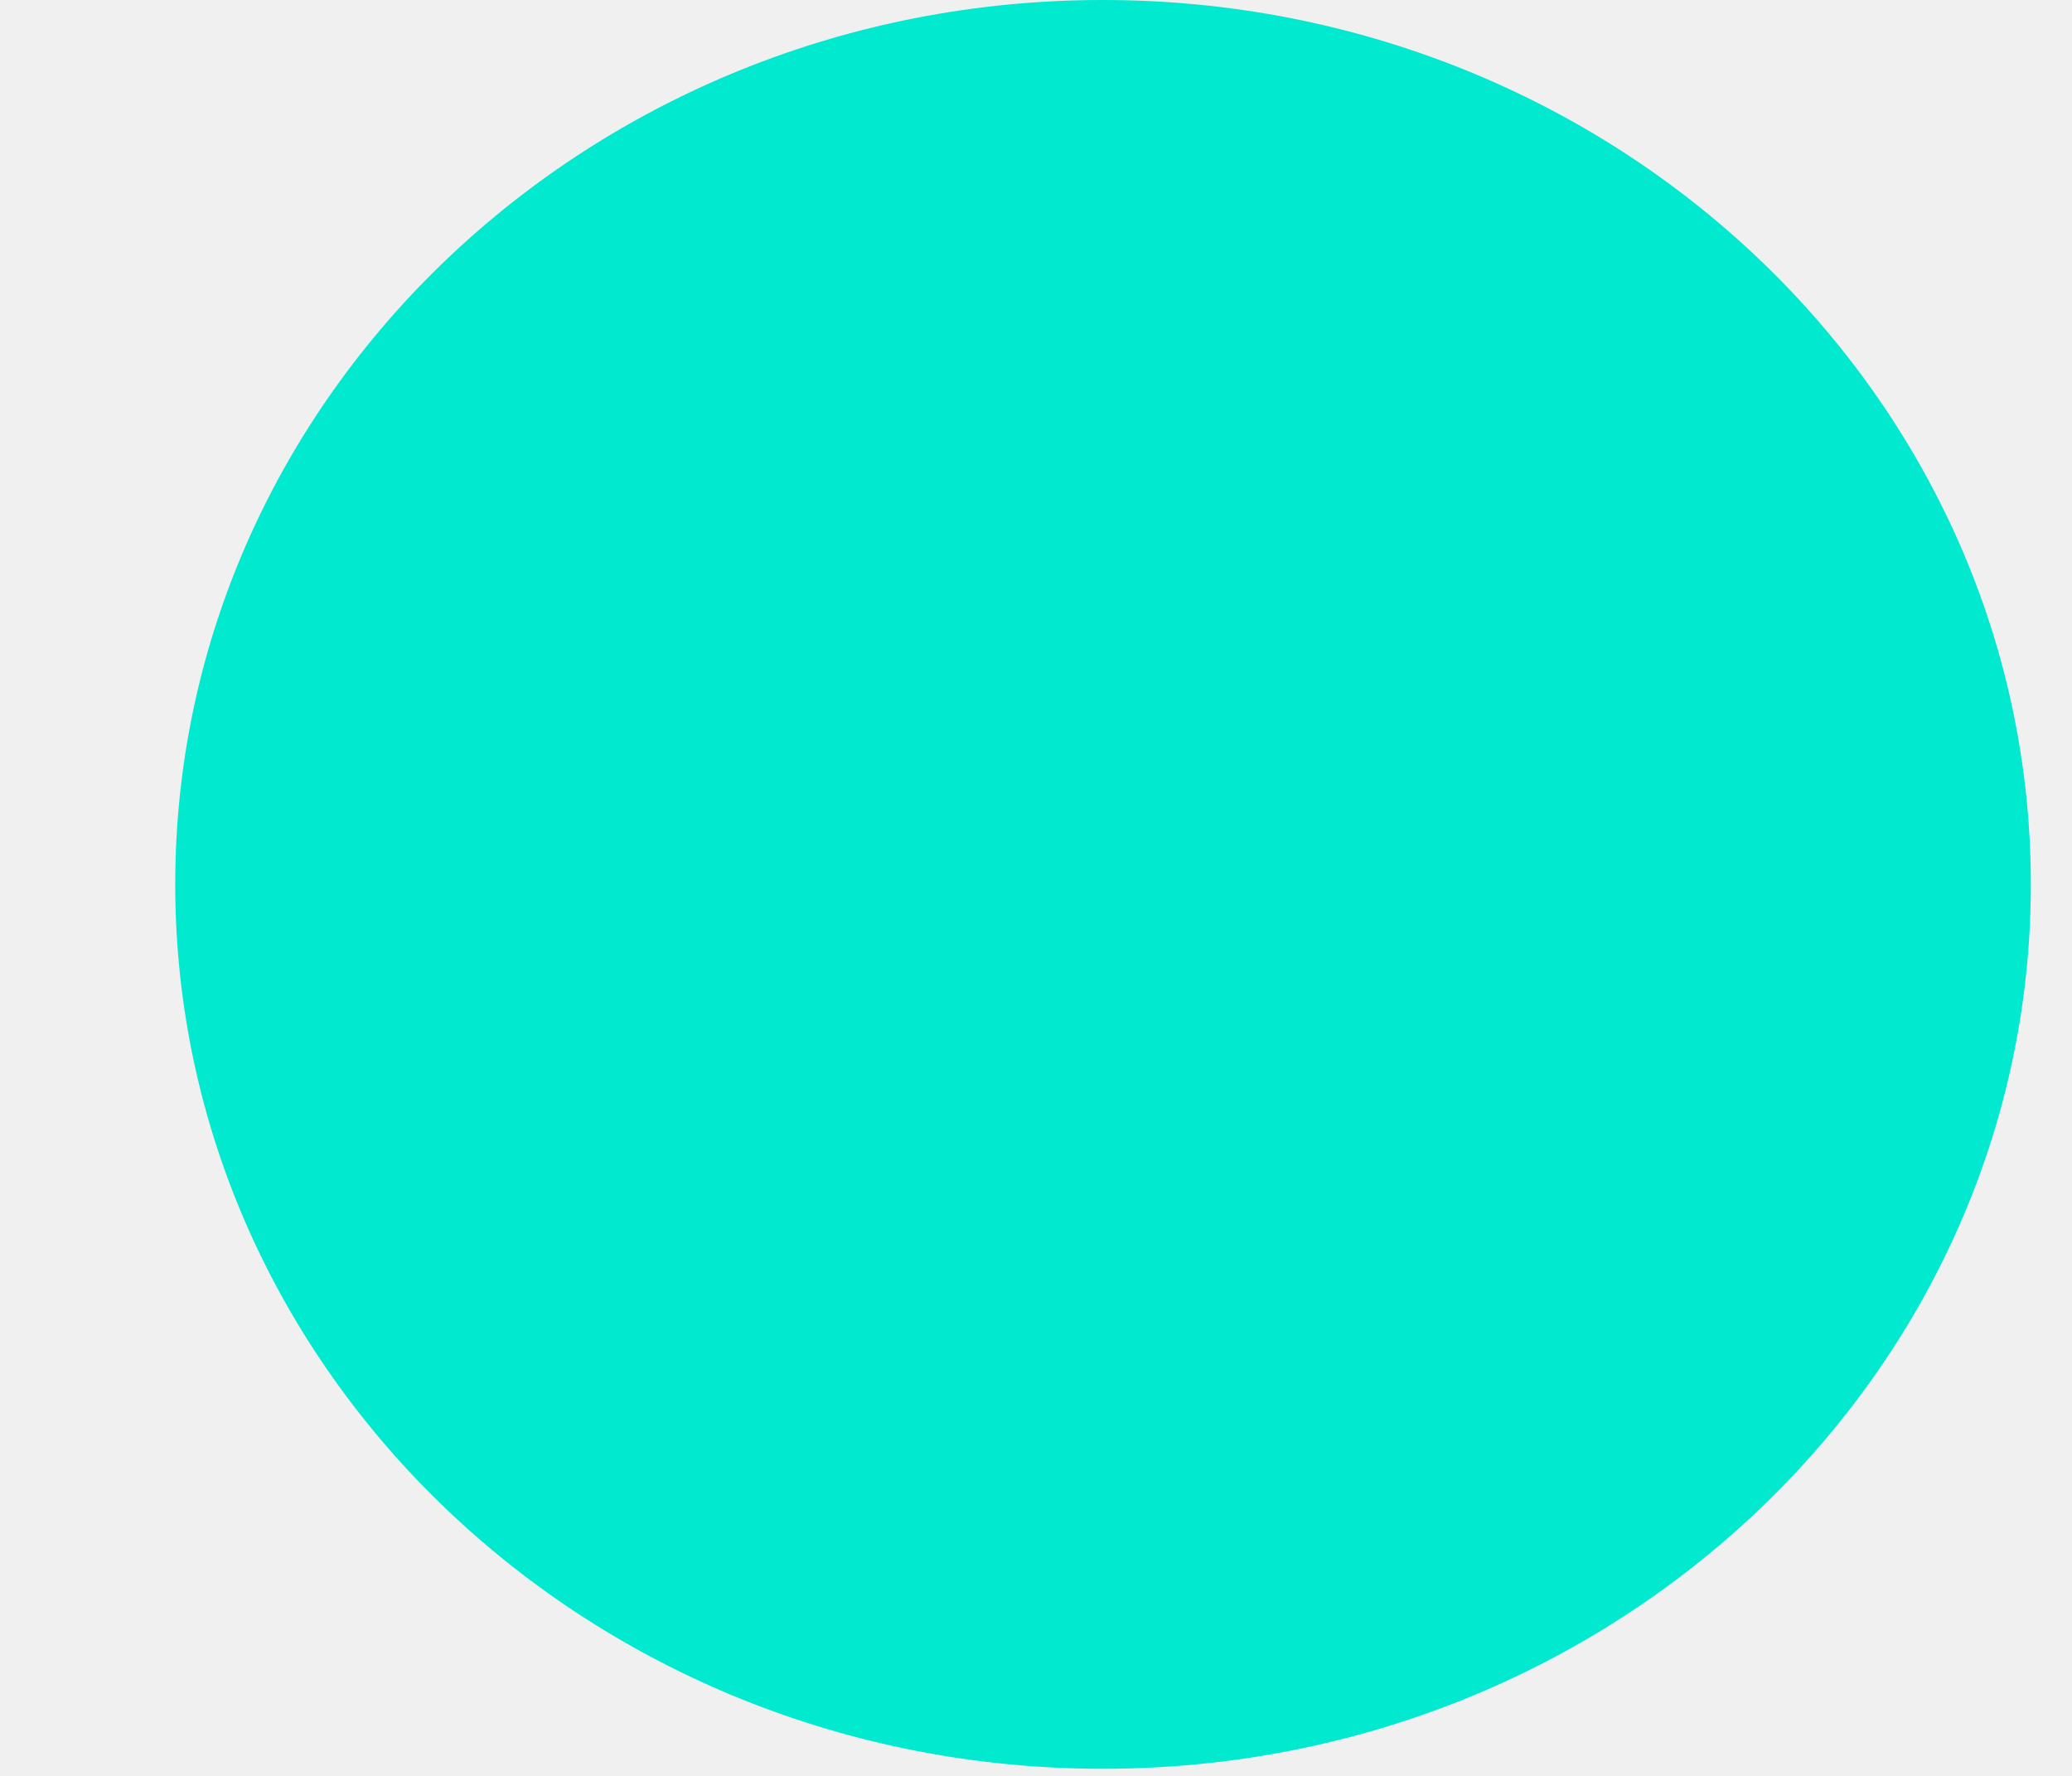
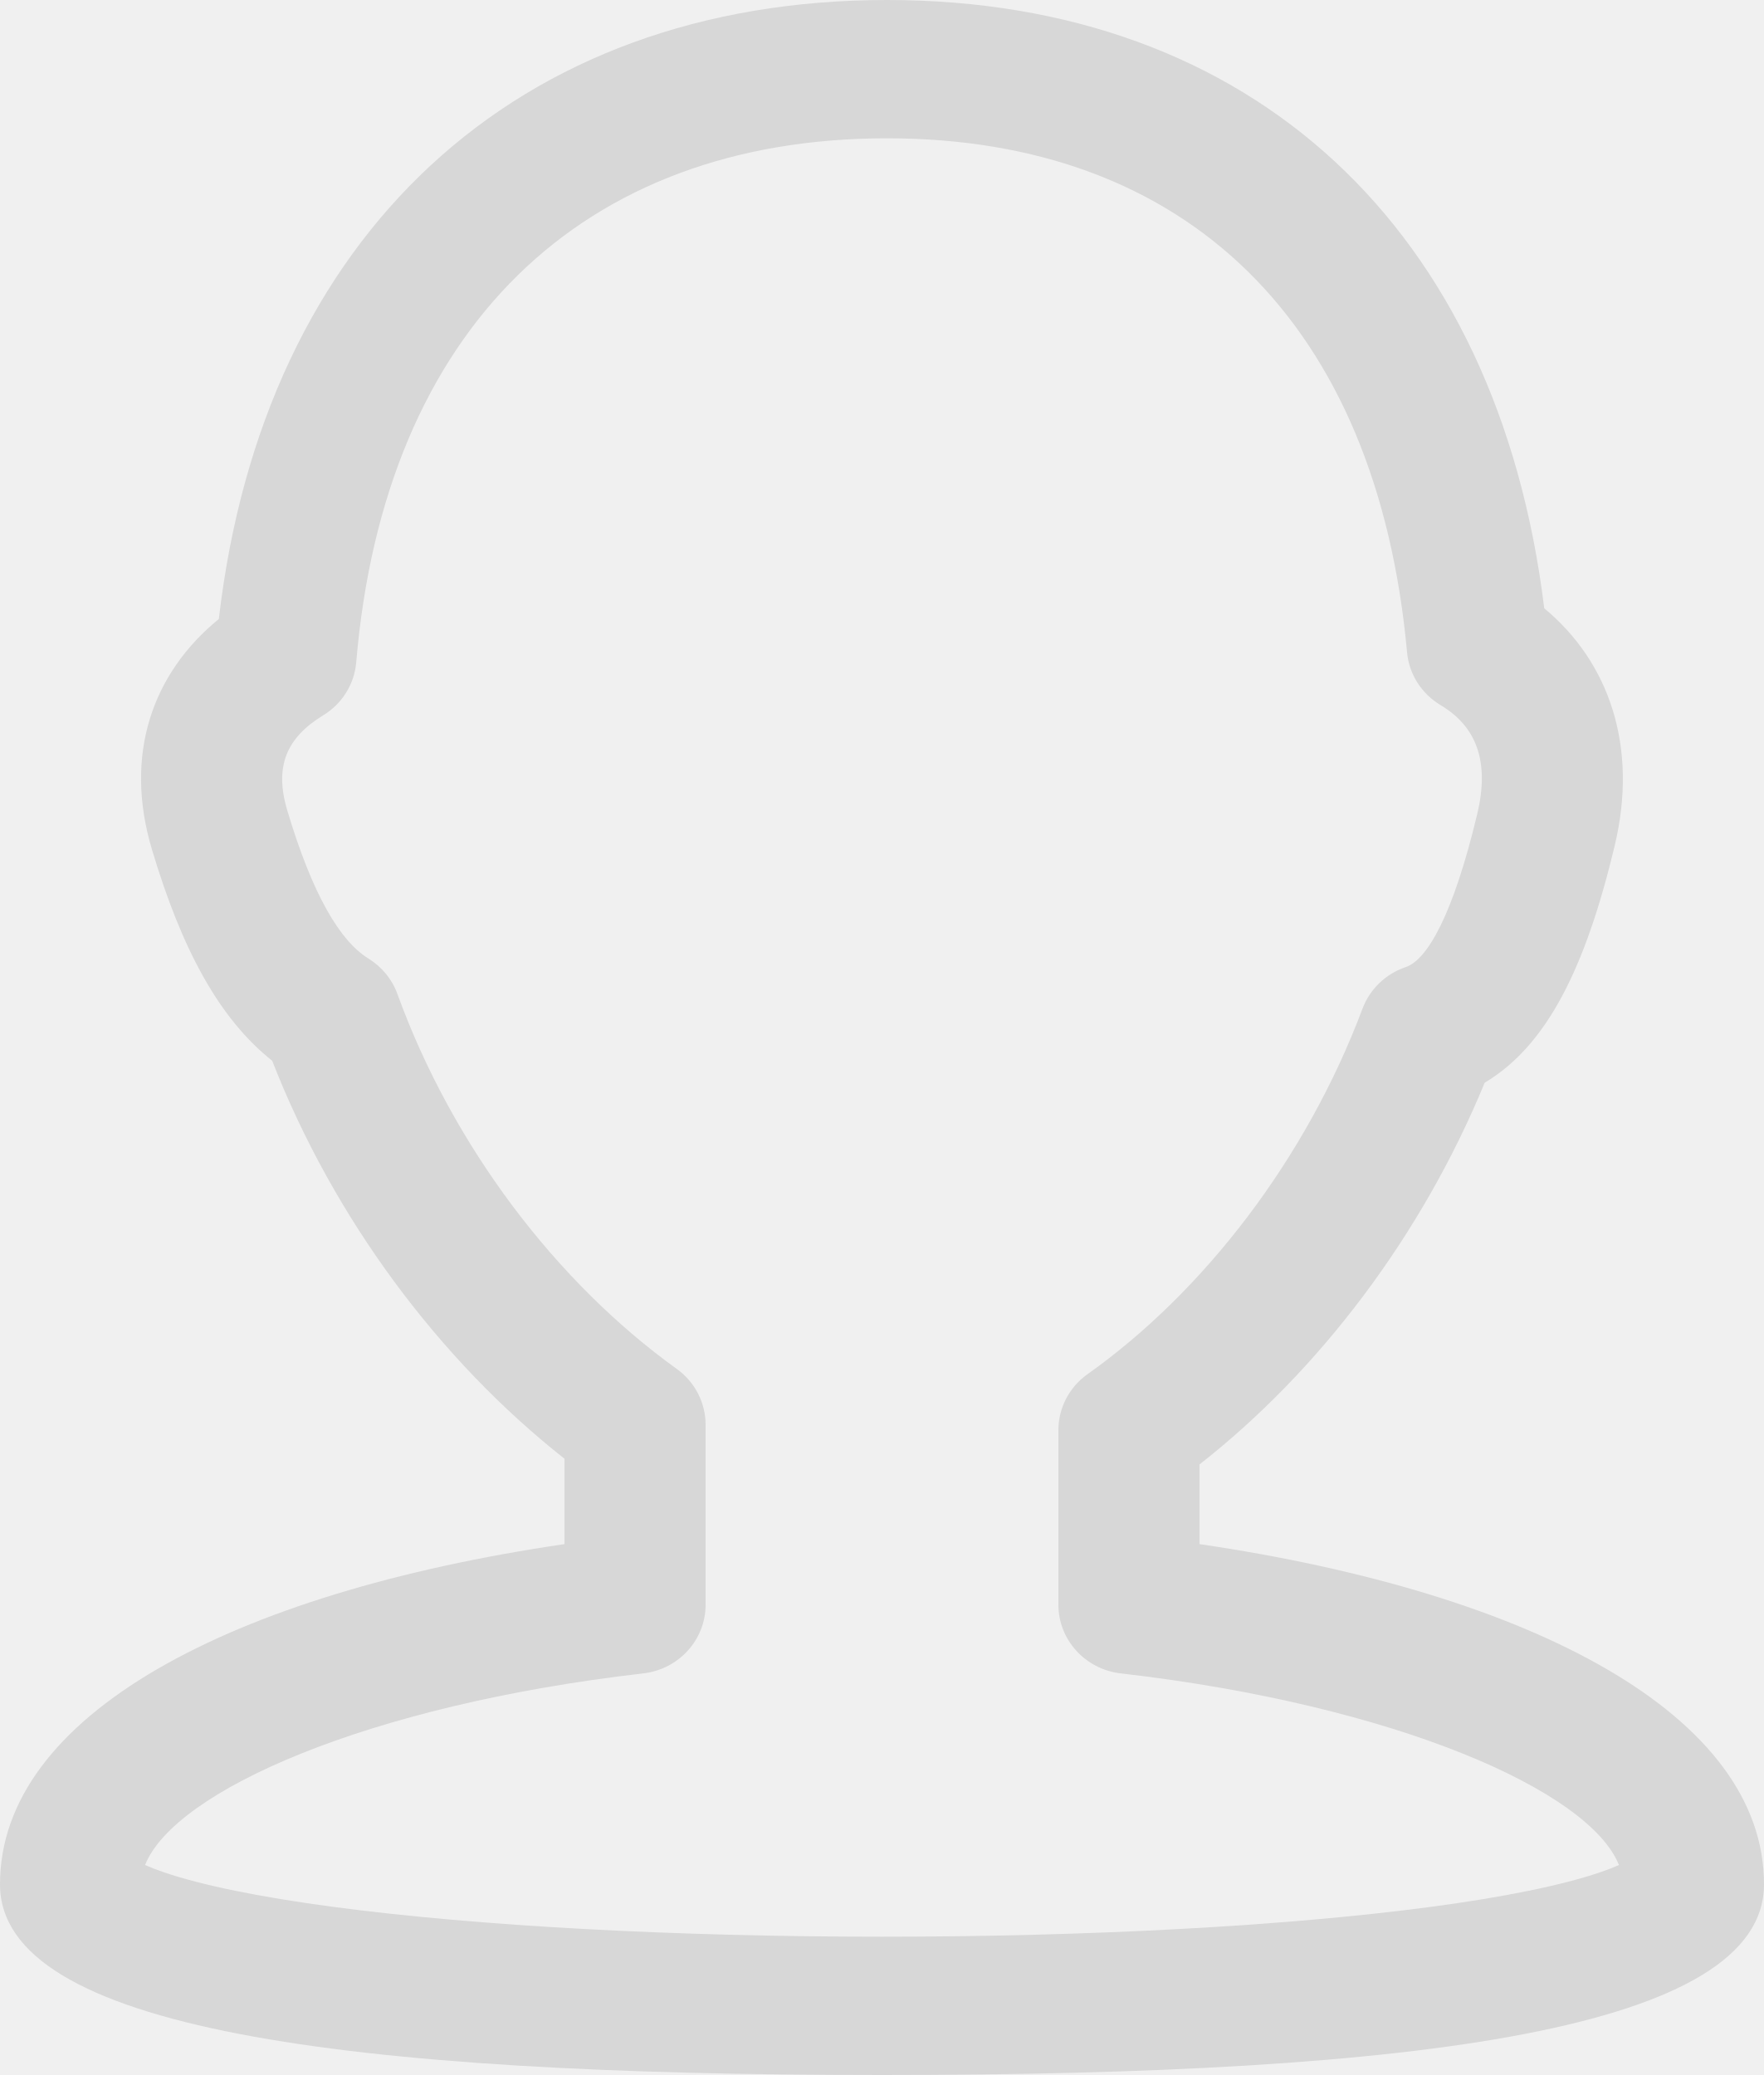
- <svg xmlns="http://www.w3.org/2000/svg" version="1.1" width="7px" height="6px">
+ <svg xmlns="http://www.w3.org/2000/svg" version="1.1" width="17px" height="20px">
  <defs>
    <pattern id="BGPattern" patternUnits="userSpaceOnUse" alignment="0 0" imageRepeat="None" />
-     <mask fill="white" id="Clip294">
-       <path d="M 0.592 2.988  C 0.592 4.638  1.995 5.976  3.726 5.976  C 5.457 5.976  6.861 4.638  6.861 2.988  C 6.861 1.338  5.457 0  3.726 0  C 1.995 0  0.592 1.338  0.592 2.988  Z " fill-rule="evenodd" />
+     <mask fill="white" id="Clip110">
+       <path d="M 10.801 16.129  L 10.8 16.129  C 10.458 16.089  10.2 15.805  10.2 15.467  L 10.2 13.785  C 10.2 13.571  10.304 13.37  10.481 13.245  C 11.604 12.447  12.588 11.168  13.131 9.721  C 13.202 9.533  13.355 9.386  13.548 9.321  C 13.755 9.251  14.005 8.816  14.236 7.847  C 14.362 7.323  14.215 6.994  13.884 6.797  C 13.7 6.687  13.579 6.498  13.56 6.287  C 13.27 3.111  11.436 1.333  8.548 1.333  C 5.61 1.333  3.704 3.168  3.433 6.384  C 3.415 6.594  3.297 6.784  3.114 6.895  C 2.765 7.109  2.64 7.382  2.769 7.813  C 3.011 8.623  3.276 9.07  3.551 9.239  C 3.68 9.319  3.779 9.439  3.83 9.581  C 4.363 11.049  5.365 12.363  6.523 13.195  C 6.697 13.321  6.8 13.52  6.8 13.733  L 6.8 15.467  C 6.8 15.805  6.542 16.089  6.2 16.129  C 3.541 16.435  1.682 17.262  1.398 17.976  C 1.447 17.998  1.507 18.021  1.576 18.045  C 1.941 18.17  2.501 18.285  3.215 18.38  C 4.607 18.565  6.512 18.667  8.5 18.667  C 10.488 18.667  12.393 18.565  13.785 18.38  C 14.499 18.285  15.059 18.17  15.424 18.045  C 15.494 18.021  15.553 17.998  15.602 17.976  C 15.318 17.262  13.459 16.436  10.801 16.129  Z M 11.56 14.115  L 11.56 14.883  C 14.776 15.355  17 16.533  17 18.162  C 17 19.558  13.682 20  8.5 20  C 3.318 20  0 19.558  0 18.162  C 0 16.533  2.224 15.355  5.44 14.883  L 5.44 14.06  C 4.236 13.111  3.218 11.749  2.623 10.224  C 2.114 9.82  1.753 9.155  1.464 8.187  C 1.192 7.277  1.465 6.492  2.109 5.966  C 2.538 2.26  4.98 0  8.548 0  C 12.067 0  14.434 2.203  14.882 5.863  C 15.507 6.381  15.79 7.195  15.561 8.152  C 15.278 9.335  14.906 10.079  14.308 10.436  C 13.703 11.907  12.715 13.211  11.56 14.115  Z " fill-rule="evenodd" />
    </mask>
  </defs>
-   <g transform="matrix(1 0 0 1 -23 -36 )">
-     <path d="M 0.592 2.988  C 0.592 4.638  1.995 5.976  3.726 5.976  C 5.457 5.976  6.861 4.638  6.861 2.988  C 6.861 1.338  5.457 0  3.726 0  C 1.995 0  0.592 1.338  0.592 2.988  Z " fill-rule="nonzero" fill="rgba(1, 233, 206, 1)" stroke="none" transform="matrix(1 0 0 1 23 36 )" class="fill" />
-     <path d="M 0.592 2.988  C 0.592 4.638  1.995 5.976  3.726 5.976  C 5.457 5.976  6.861 4.638  6.861 2.988  C 6.861 1.338  5.457 0  3.726 0  C 1.995 0  0.592 1.338  0.592 2.988  Z " stroke-width="0" stroke-dasharray="0" stroke="rgba(255, 255, 255, 0)" fill="none" transform="matrix(1 0 0 1 23 36 )" class="stroke" mask="url(#Clip294)" />
+   <g transform="matrix(1 0 0 1 -333 -6 )">
+     <path d="M 10.801 16.129  L 10.8 16.129  C 10.458 16.089  10.2 15.805  10.2 15.467  L 10.2 13.785  C 10.2 13.571  10.304 13.37  10.481 13.245  C 11.604 12.447  12.588 11.168  13.131 9.721  C 13.202 9.533  13.355 9.386  13.548 9.321  C 13.755 9.251  14.005 8.816  14.236 7.847  C 14.362 7.323  14.215 6.994  13.884 6.797  C 13.7 6.687  13.579 6.498  13.56 6.287  C 13.27 3.111  11.436 1.333  8.548 1.333  C 5.61 1.333  3.704 3.168  3.433 6.384  C 3.415 6.594  3.297 6.784  3.114 6.895  C 2.765 7.109  2.64 7.382  2.769 7.813  C 3.011 8.623  3.276 9.07  3.551 9.239  C 3.68 9.319  3.779 9.439  3.83 9.581  C 4.363 11.049  5.365 12.363  6.523 13.195  C 6.697 13.321  6.8 13.52  6.8 13.733  L 6.8 15.467  C 6.8 15.805  6.542 16.089  6.2 16.129  C 3.541 16.435  1.682 17.262  1.398 17.976  C 1.447 17.998  1.507 18.021  1.576 18.045  C 1.941 18.17  2.501 18.285  3.215 18.38  C 4.607 18.565  6.512 18.667  8.5 18.667  C 10.488 18.667  12.393 18.565  13.785 18.38  C 14.499 18.285  15.059 18.17  15.424 18.045  C 15.494 18.021  15.553 17.998  15.602 17.976  C 15.318 17.262  13.459 16.436  10.801 16.129  Z M 11.56 14.115  L 11.56 14.883  C 14.776 15.355  17 16.533  17 18.162  C 17 19.558  13.682 20  8.5 20  C 3.318 20  0 19.558  0 18.162  C 0 16.533  2.224 15.355  5.44 14.883  L 5.44 14.06  C 4.236 13.111  3.218 11.749  2.623 10.224  C 2.114 9.82  1.753 9.155  1.464 8.187  C 1.192 7.277  1.465 6.492  2.109 5.966  C 2.538 2.26  4.98 0  8.548 0  C 12.067 0  14.434 2.203  14.882 5.863  C 15.507 6.381  15.79 7.195  15.561 8.152  C 15.278 9.335  14.906 10.079  14.308 10.436  C 13.703 11.907  12.715 13.211  11.56 14.115  Z " fill-rule="nonzero" fill="rgba(215, 215, 215, 1)" stroke="none" transform="matrix(1 0 0 1 333 6 )" class="fill" />
+     <path d="M 10.801 16.129  L 10.8 16.129  C 10.458 16.089  10.2 15.805  10.2 15.467  L 10.2 13.785  C 10.2 13.571  10.304 13.37  10.481 13.245  C 11.604 12.447  12.588 11.168  13.131 9.721  C 13.202 9.533  13.355 9.386  13.548 9.321  C 13.755 9.251  14.005 8.816  14.236 7.847  C 14.362 7.323  14.215 6.994  13.884 6.797  C 13.7 6.687  13.579 6.498  13.56 6.287  C 13.27 3.111  11.436 1.333  8.548 1.333  C 5.61 1.333  3.704 3.168  3.433 6.384  C 3.415 6.594  3.297 6.784  3.114 6.895  C 2.765 7.109  2.64 7.382  2.769 7.813  C 3.011 8.623  3.276 9.07  3.551 9.239  C 3.68 9.319  3.779 9.439  3.83 9.581  C 4.363 11.049  5.365 12.363  6.523 13.195  C 6.697 13.321  6.8 13.52  6.8 13.733  L 6.8 15.467  C 6.8 15.805  6.542 16.089  6.2 16.129  C 3.541 16.435  1.682 17.262  1.398 17.976  C 1.447 17.998  1.507 18.021  1.576 18.045  C 1.941 18.17  2.501 18.285  3.215 18.38  C 4.607 18.565  6.512 18.667  8.5 18.667  C 10.488 18.667  12.393 18.565  13.785 18.38  C 14.499 18.285  15.059 18.17  15.424 18.045  C 15.494 18.021  15.553 17.998  15.602 17.976  C 15.318 17.262  13.459 16.436  10.801 16.129  Z " stroke-width="0" stroke-dasharray="0" stroke="rgba(255, 255, 255, 0)" fill="none" transform="matrix(1 0 0 1 333 6 )" class="stroke" mask="url(#Clip110)" />
+     <path d="M 11.56 14.115  L 11.56 14.883  C 14.776 15.355  17 16.533  17 18.162  C 17 19.558  13.682 20  8.5 20  C 3.318 20  0 19.558  0 18.162  C 0 16.533  2.224 15.355  5.44 14.883  L 5.44 14.06  C 4.236 13.111  3.218 11.749  2.623 10.224  C 2.114 9.82  1.753 9.155  1.464 8.187  C 1.192 7.277  1.465 6.492  2.109 5.966  C 2.538 2.26  4.98 0  8.548 0  C 12.067 0  14.434 2.203  14.882 5.863  C 15.507 6.381  15.79 7.195  15.561 8.152  C 15.278 9.335  14.906 10.079  14.308 10.436  C 13.703 11.907  12.715 13.211  11.56 14.115  Z " stroke-width="0" stroke-dasharray="0" stroke="rgba(255, 255, 255, 0)" fill="none" transform="matrix(1 0 0 1 333 6 )" class="stroke" mask="url(#Clip110)" />
  </g>
</svg>
